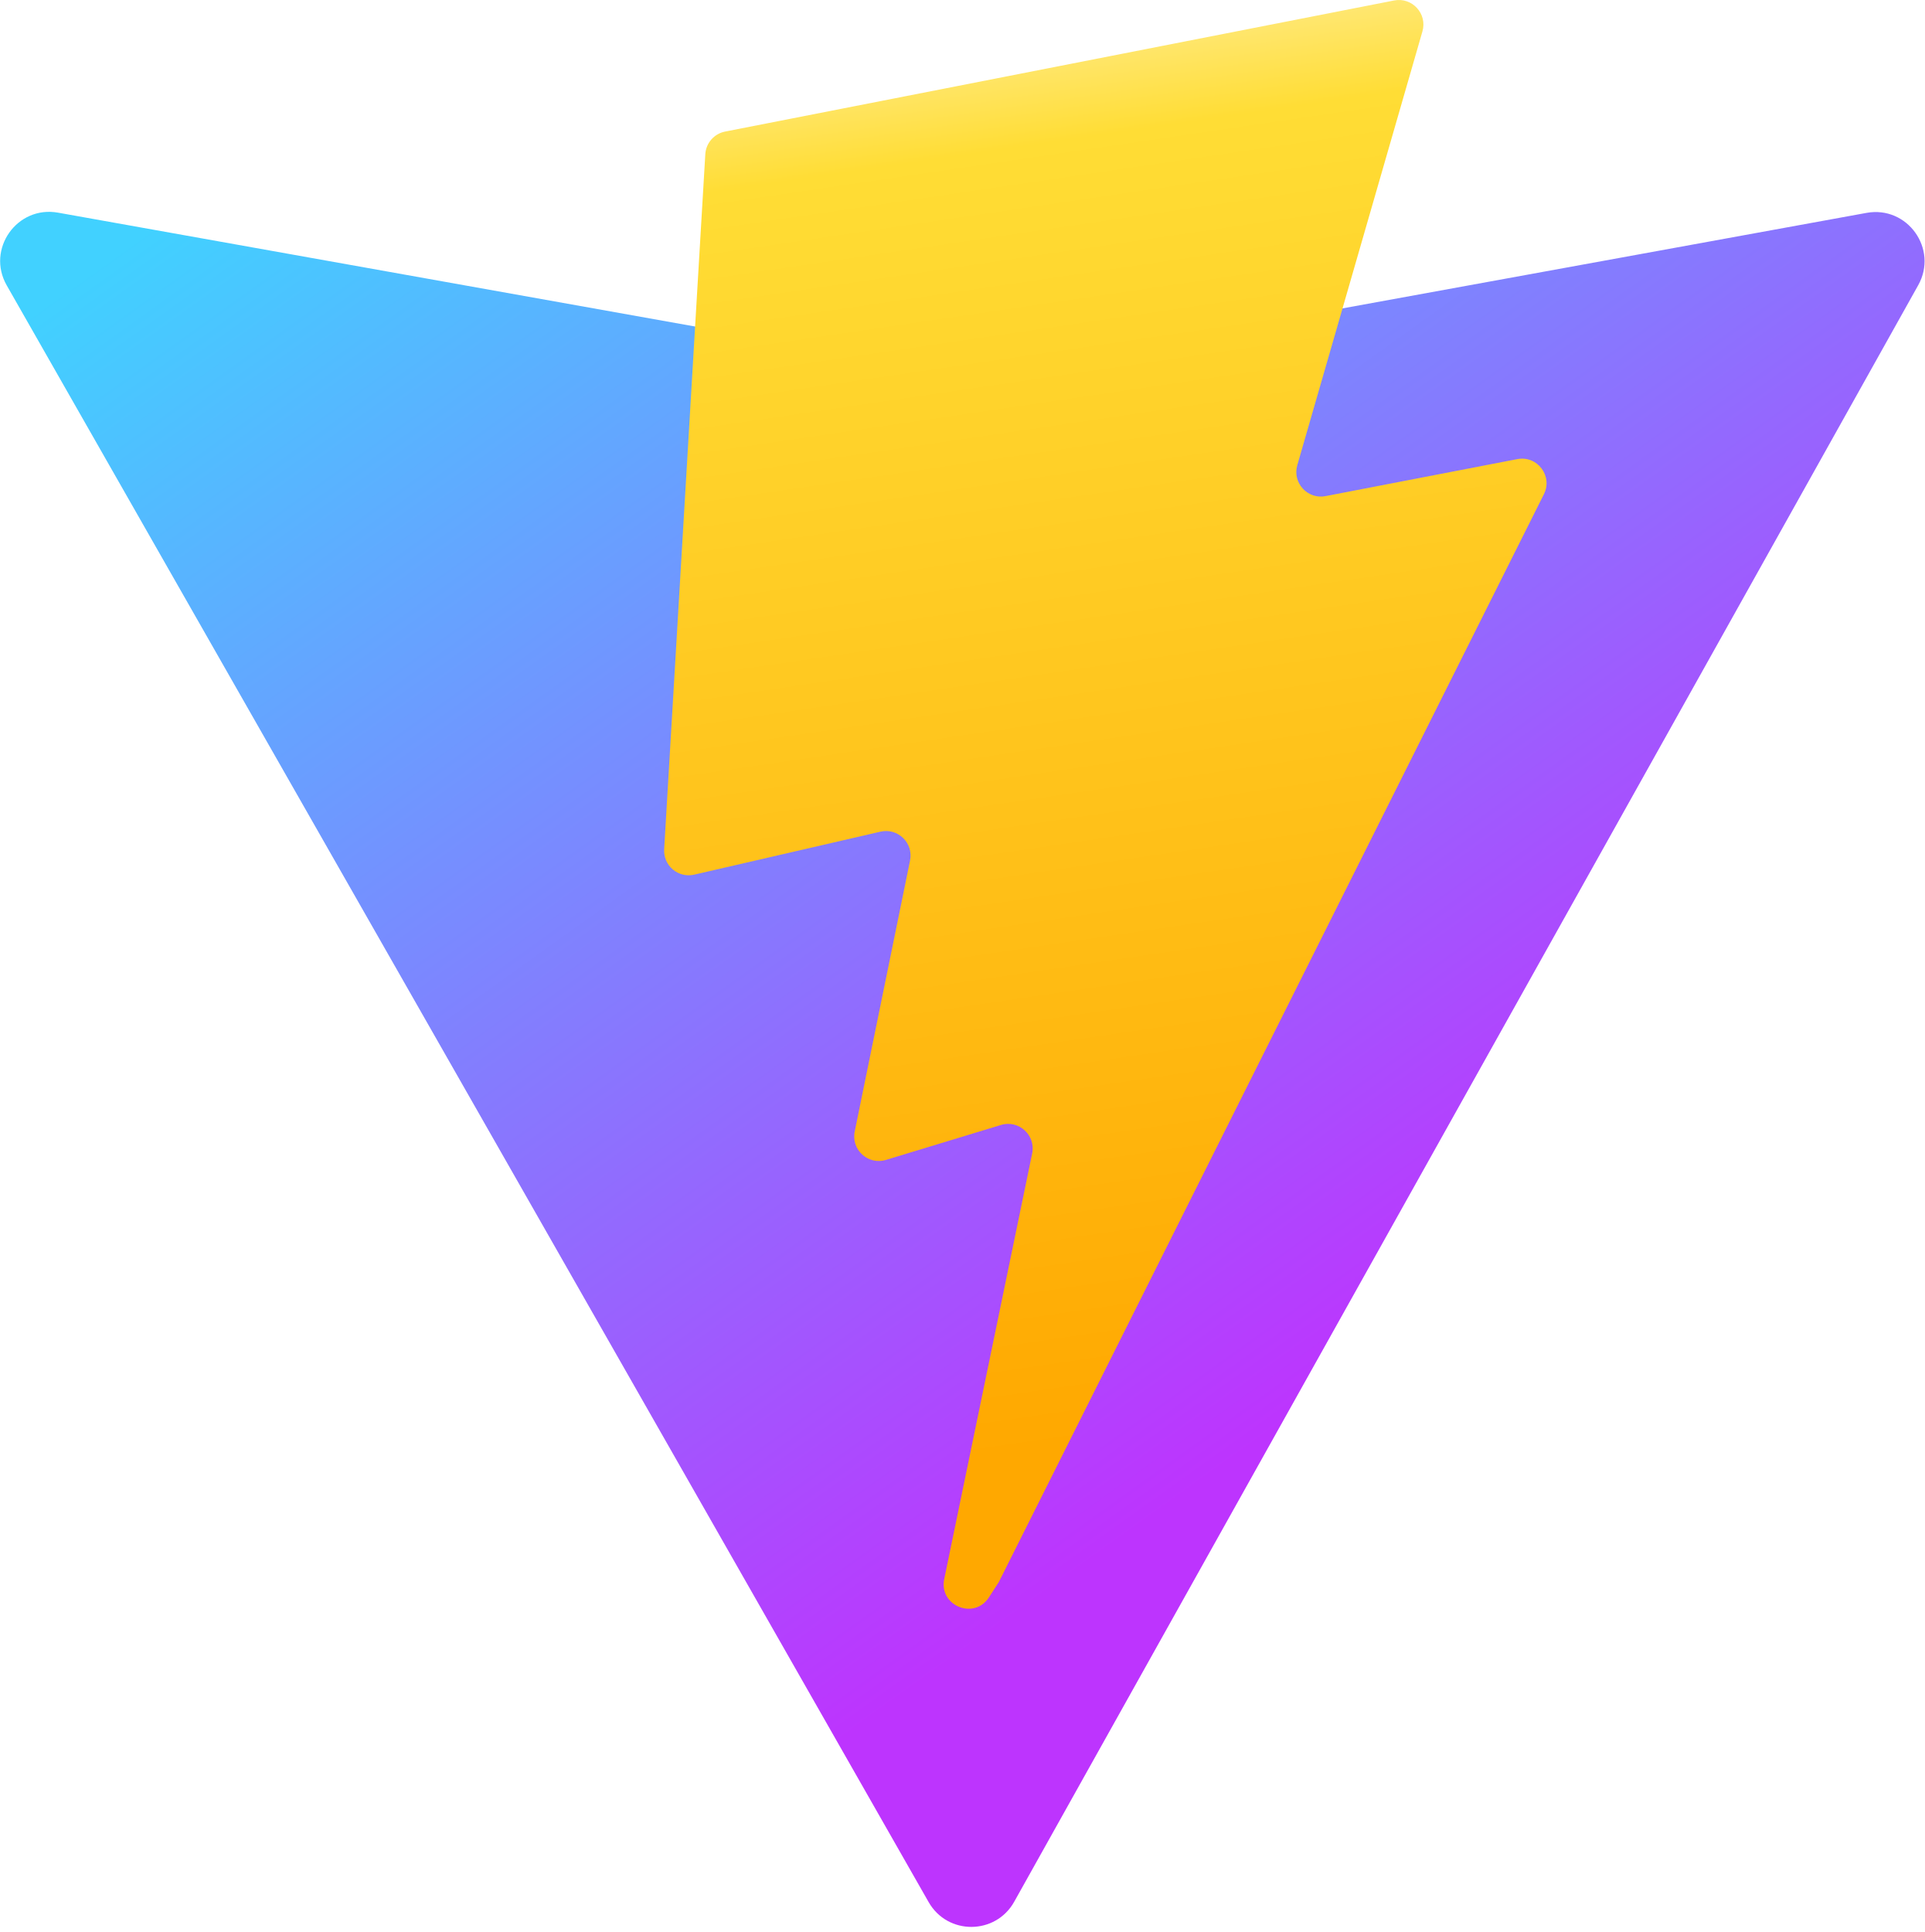
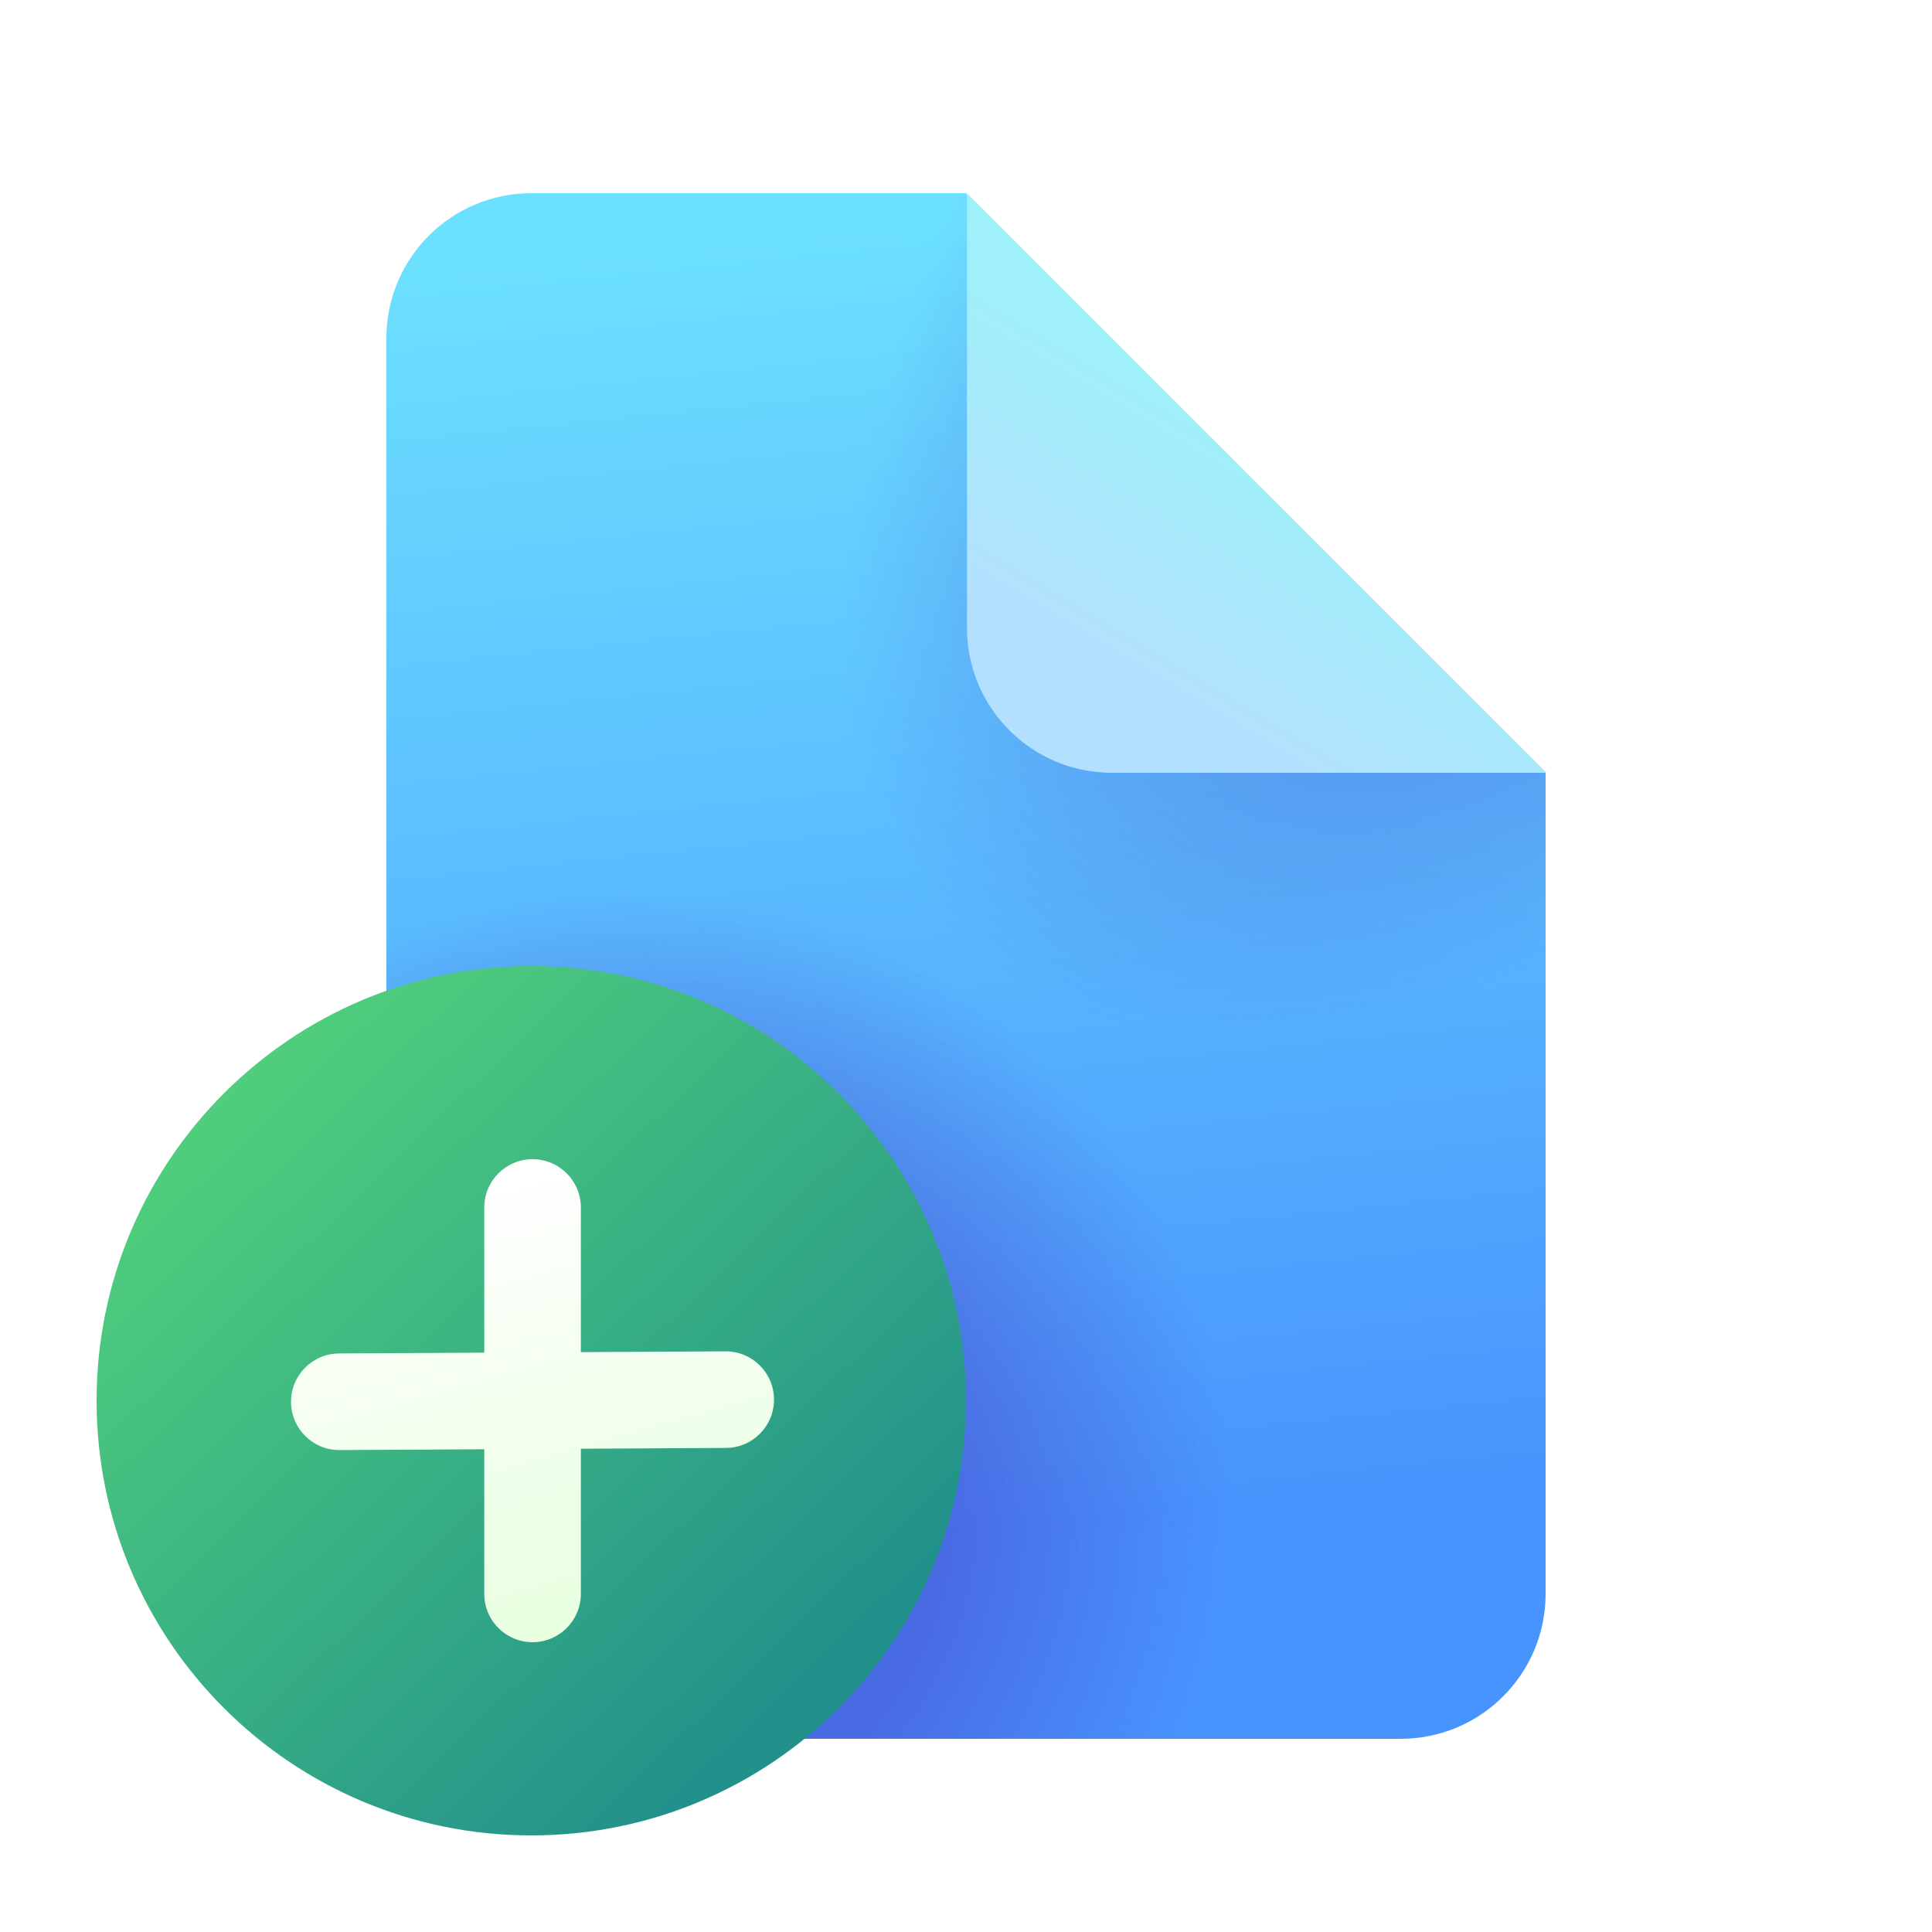
- <svg xmlns="http://www.w3.org/2000/svg" aria-hidden="true" role="img" class="iconify iconify--logos" width="31.88" height="32" preserveAspectRatio="xMidYMid meet" viewBox="0 0 256 257">
-   <defs>
-     <linearGradient id="IconifyId1813088fe1fbc01fb466" x1="-.828%" x2="57.636%" y1="7.652%" y2="78.411%">
-       <stop offset="0%" stop-color="#41D1FF" />
-       <stop offset="100%" stop-color="#BD34FE" />
-     </linearGradient>
-     <linearGradient id="IconifyId1813088fe1fbc01fb467" x1="43.376%" x2="50.316%" y1="2.242%" y2="89.03%">
-       <stop offset="0%" stop-color="#FFEA83" />
-       <stop offset="8.333%" stop-color="#FFDD35" />
-       <stop offset="100%" stop-color="#FFA800" />
-     </linearGradient>
-   </defs>
-   <path fill="url(#IconifyId1813088fe1fbc01fb466)" d="M255.153 37.938L134.897 252.976c-2.483 4.44-8.862 4.466-11.382.048L.875 37.958c-2.746-4.814 1.371-10.646 6.827-9.67l120.385 21.517a6.537 6.537 0 0 0 2.322-.004l117.867-21.483c5.438-.991 9.574 4.796 6.877 9.62Z" />
-   <path fill="url(#IconifyId1813088fe1fbc01fb467)" d="M185.432.063L96.44 17.501a3.268 3.268 0 0 0-2.634 3.014l-5.474 92.456a3.268 3.268 0 0 0 3.997 3.378l24.777-5.718c2.318-.535 4.413 1.507 3.936 3.838l-7.361 36.047c-.495 2.426 1.782 4.5 4.151 3.78l15.304-4.649c2.372-.72 4.652 1.36 4.15 3.788l-11.698 56.621c-.732 3.542 3.979 5.473 5.943 2.437l1.313-2.028l72.516-144.72c1.215-2.423-.88-5.186-3.54-4.672l-25.505 4.922c-2.396.462-4.435-1.77-3.759-4.114l16.646-57.705c.677-2.35-1.37-4.583-3.769-4.113Z" />
+ <svg xmlns="http://www.w3.org/2000/svg" width="512" height="512" viewBox="0 0 20 20">
+   <g fill="none">
+     <path fill="url(#fluentColorDocumentAdd200)" d="M10 2H5.5A1.5 1.5 0 0 0 4 3.5v13A1.5 1.5 0 0 0 5.5 18h9a1.5 1.5 0 0 0 1.5-1.5V8l-4-2z" />
+     <path fill="url(#fluentColorDocumentAdd205)" fill-opacity=".5" d="M10 2H5.5A1.5 1.5 0 0 0 4 3.5v13A1.5 1.5 0 0 0 5.5 18h9a1.5 1.5 0 0 0 1.5-1.5V8l-4-2z" />
+     <path fill="url(#fluentColorDocumentAdd206)" fill-opacity=".5" d="M10 2H5.5A1.5 1.5 0 0 0 4 3.5v13A1.5 1.5 0 0 0 5.5 18h9a1.5 1.5 0 0 0 1.5-1.5V8l-4-2z" />
+     <path fill="url(#fluentColorDocumentAdd201)" d="M10.01 6.5V2l6 6h-4.5a1.5 1.5 0 0 1-1.5-1.5" />
+     <path fill="url(#fluentColorDocumentAdd202)" d="M10 14.5a4.5 4.5 0 1 0-9 0a4.5 4.5 0 0 0 9 0" />
+     <path fill="url(#fluentColorDocumentAdd203)" d="M5.013 12.5a.5.5 0 0 1 1 0v4a.5.5 0 0 1-1 0z" />
+     <path fill="url(#fluentColorDocumentAdd204)" d="M7.51 13.989a.5.5 0 0 1 .005 1l-4 .022a.5.5 0 1 1-.005-1z" />
+     <defs>
+       <linearGradient id="fluentColorDocumentAdd200" x1="12.4" x2="13.782" y1="2" y2="15.479" gradientUnits="userSpaceOnUse">
+         <stop stop-color="#6CE0FF" />
+         <stop offset="1" stop-color="#4894FE" />
+       </linearGradient>
+       <linearGradient id="fluentColorDocumentAdd201" x1="13" x2="11.5" y1="4.5" y2="7" gradientUnits="userSpaceOnUse">
+         <stop stop-color="#9FF0F9" />
+         <stop offset="1" stop-color="#B3E0FF" />
+       </linearGradient>
+       <linearGradient id="fluentColorDocumentAdd202" x1="1.321" x2="7.533" y1="11.688" y2="18.141" gradientUnits="userSpaceOnUse">
+         <stop stop-color="#52D17C" />
+         <stop offset="1" stop-color="#22918B" />
+       </linearGradient>
+       <linearGradient id="fluentColorDocumentAdd203" x1="3.95" x2="5.484" y1="12.51" y2="17.926" gradientUnits="userSpaceOnUse">
+         <stop stop-color="#fff" />
+         <stop offset="1" stop-color="#E3FFD9" />
+       </linearGradient>
+       <linearGradient id="fluentColorDocumentAdd204" x1="3.95" x2="5.484" y1="12.51" y2="17.926" gradientUnits="userSpaceOnUse">
+         <stop stop-color="#fff" />
+         <stop offset="1" stop-color="#E3FFD9" />
+       </linearGradient>
+       <radialGradient id="fluentColorDocumentAdd205" cx="0" cy="0" r="1" gradientTransform="rotate(131.781 7.69 4.942)scale(9.75567 5.7303)" gradientUnits="userSpaceOnUse">
+         <stop offset=".362" stop-color="#4A43CB" />
+         <stop offset="1" stop-color="#4A43CB" stop-opacity="0" />
+       </radialGradient>
+       <radialGradient id="fluentColorDocumentAdd206" cx="0" cy="0" r="1" gradientTransform="matrix(0 6.4 -6.26562 0 6.5 15.6)" gradientUnits="userSpaceOnUse">
+         <stop offset=".535" stop-color="#4A43CB" />
+         <stop offset="1" stop-color="#4A43CB" stop-opacity="0" />
+       </radialGradient>
+     </defs>
+   </g>
</svg>
